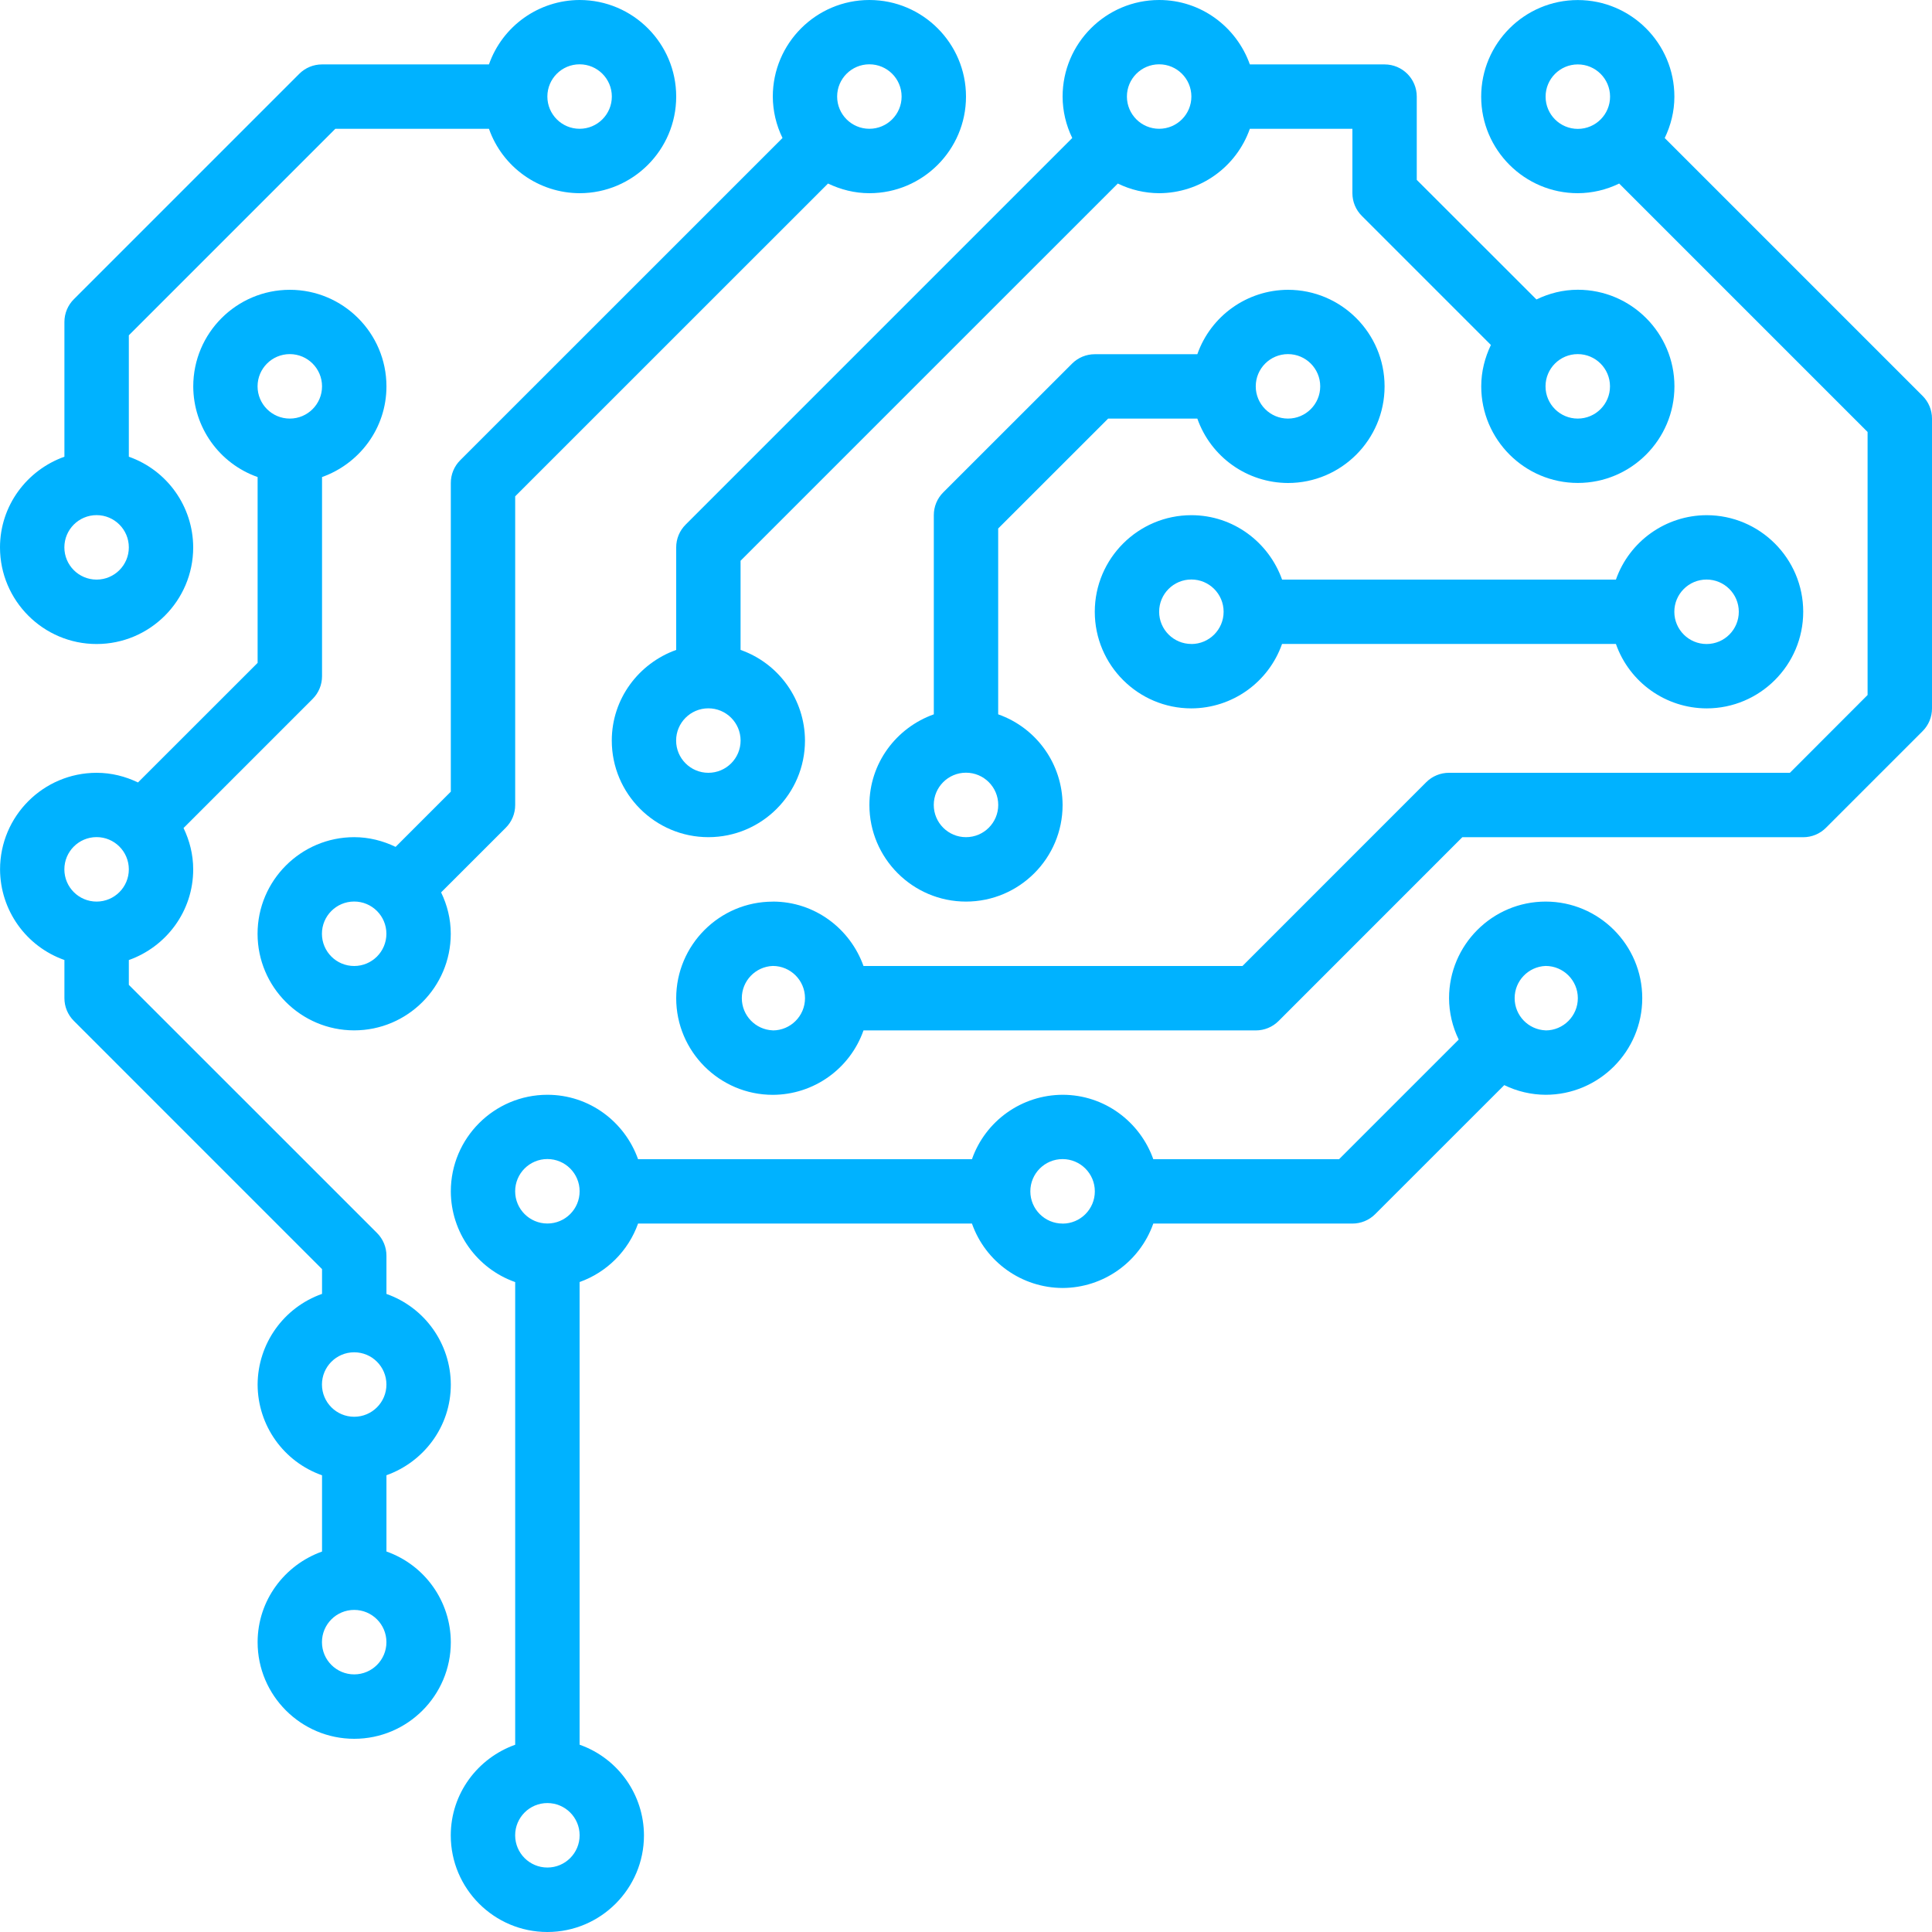
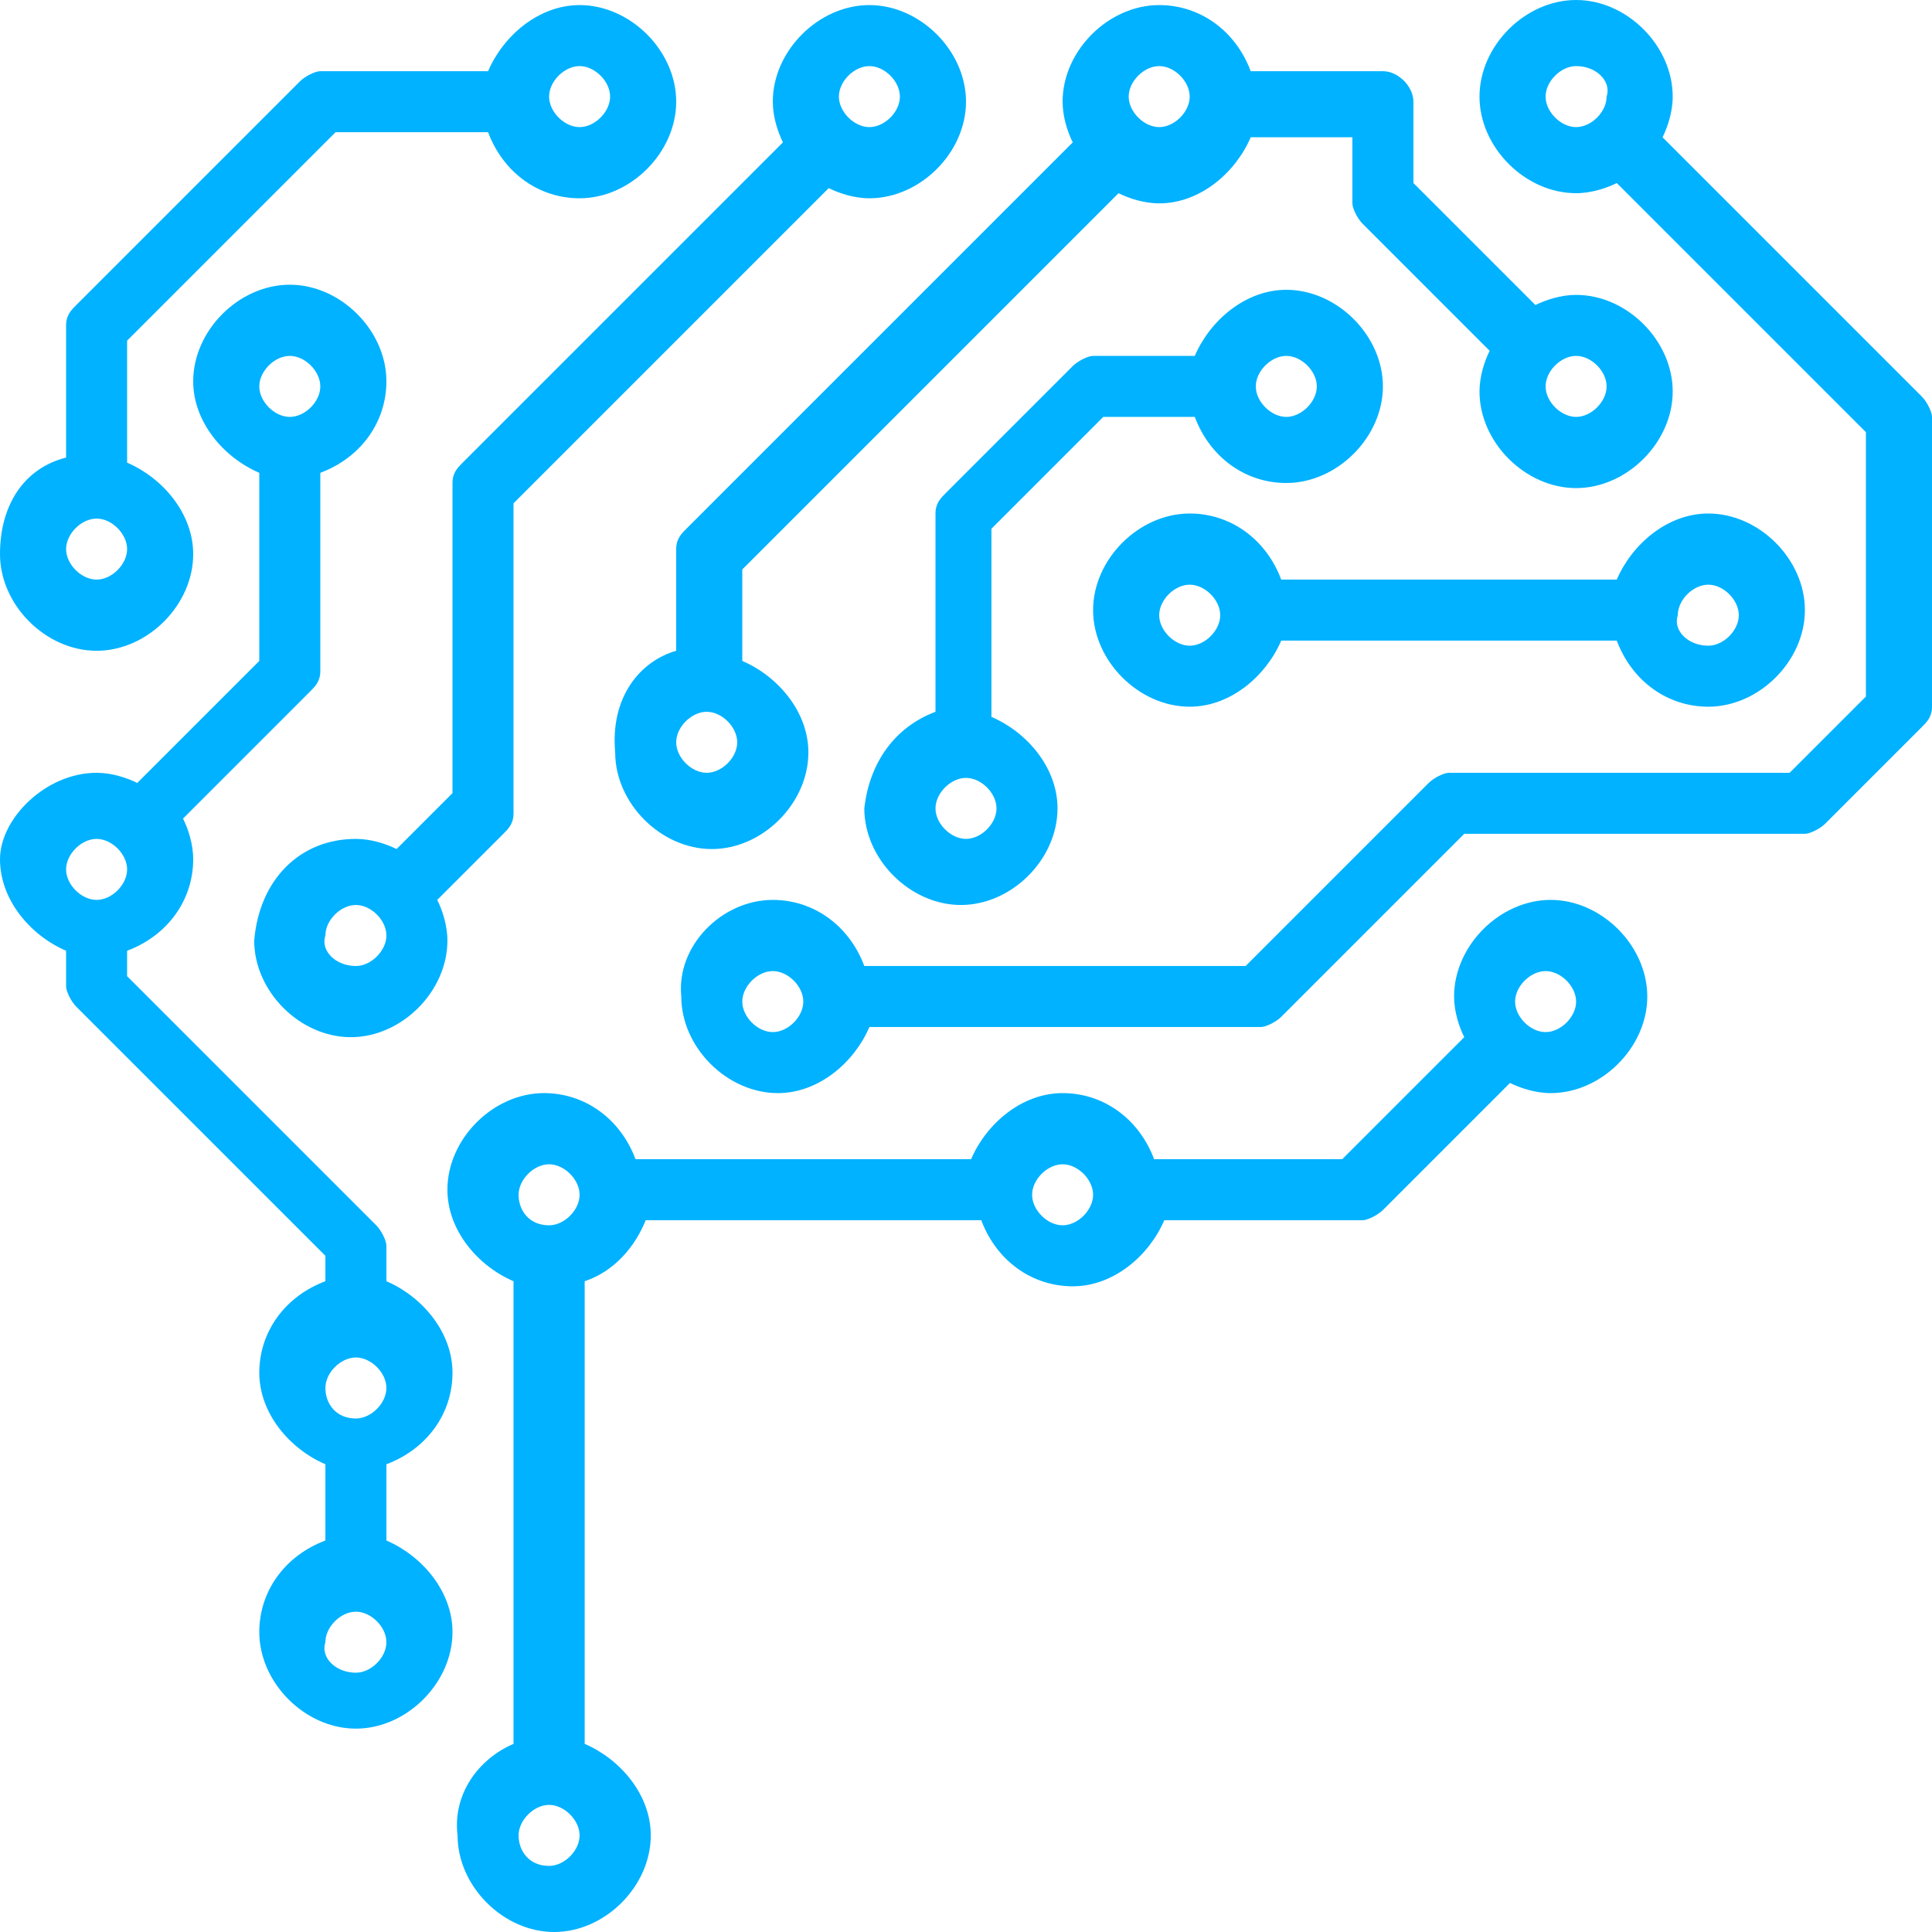
- <svg xmlns="http://www.w3.org/2000/svg" width="38" height="38" fill="none">
-   <path d="M23.433 10.133c.825 0 1.522.532 1.784 1.267h6.566a1.897 1.897 0 011.784-1.267c1.047 0 1.9.853 1.9 1.9 0 1.048-.853 1.9-1.9 1.9a1.897 1.897 0 01-1.784-1.267h-6.567a1.897 1.897 0 01-1.783 1.267c-1.048 0-1.9-.852-1.9-1.9 0-1.047.853-1.9 1.9-1.9zm10.134 2.534a.634.634 0 10-.002-1.268.634.634 0 00.002 1.268zm-10.134 0a.634.634 0 10-.001-1.269.634.634 0 00.002 1.268z" fill="#00B2FF" />
-   <path d="M18.367 14.05v-3.917a.63.63 0 01.185-.448l2.534-2.533a.632.632 0 01.447-.185h2.017A1.897 1.897 0 0125.333 5.7c1.048 0 1.9.852 1.9 1.9 0 1.047-.852 1.9-1.9 1.9a1.897 1.897 0 01-1.783-1.267h-1.754l-2.163 2.162v3.655a1.897 1.897 0 011.267 1.783c0 1.048-.852 1.9-1.9 1.9-1.047 0-1.9-.852-1.9-1.9 0-.825.531-1.521 1.267-1.783zm6.966-5.817a.634.634 0 100-1.268.634.634 0 000 1.268zM19 16.466a.634.634 0 100-1.268.634.634 0 000 1.268zm-12.033 0c.292 0 .566.072.814.191l1.086-1.086V9.5a.63.63 0 01.185-.448l6.339-6.338A1.87 1.87 0 0115.2 1.9c0-1.048.852-1.9 1.9-1.9 1.047 0 1.9.852 1.9 1.9 0 1.047-.852 1.9-1.9 1.9-.293 0-.566-.072-.814-.19l-6.153 6.152v6.071a.63.63 0 01-.185.448l-1.272 1.271c.12.248.19.522.19.814 0 1.048-.852 1.9-1.9 1.9-1.047 0-1.9-.852-1.9-1.9 0-1.047.853-1.9 1.9-1.9zM17.1 2.533a.634.634 0 10-.001-1.268.634.634 0 00.001 1.268zM6.967 19a.634.634 0 10-.002-1.268A.634.634 0 006.967 19zm-5.7-10.017v-2.65a.63.63 0 01.186-.448l4.433-4.433a.632.632 0 01.448-.185h3.283A1.897 1.897 0 0111.4 0c1.048 0 1.9.852 1.9 1.9 0 1.047-.852 1.9-1.9 1.9a1.897 1.897 0 01-1.783-1.267H6.596L2.534 6.595v2.388A1.897 1.897 0 013.8 10.767c0 1.047-.852 1.9-1.9 1.9-1.047 0-1.9-.853-1.9-1.9 0-.825.532-1.522 1.267-1.784zM11.4 2.533a.634.634 0 100-1.268.634.634 0 000 1.268zM1.9 11.4a.634.634 0 100-1.268.634.634 0 000 1.268zm8.233 22.917v-9.1a1.898 1.898 0 01-1.266-1.784c0-1.048.852-1.9 1.9-1.9.825 0 1.521.531 1.783 1.267h6.567a1.897 1.897 0 011.783-1.267c.825 0 1.522.531 1.784 1.267h3.654l2.353-2.353a1.87 1.87 0 01-.19-.814c0-1.047.852-1.9 1.9-1.9 1.047 0 1.9.852 1.9 1.9 0 1.047-.853 1.9-1.9 1.9a1.88 1.88 0 01-.814-.19l-2.539 2.538a.632.632 0 01-.448.185h-3.916a1.898 1.898 0 01-1.784 1.267 1.898 1.898 0 01-1.783-1.267H12.55a1.898 1.898 0 01-1.15 1.15v9.1a1.897 1.897 0 011.266 1.784c0 1.047-.852 1.9-1.9 1.9-1.047 0-1.9-.852-1.9-1.9 0-.825.532-1.521 1.267-1.783zM30.4 20.267a.634.634 0 100-1.268.634.634 0 000 1.267zm-9.5 3.8a.634.634 0 10-.001-1.269.634.634 0 00.001 1.268zM10.767 36.732a.634.634 0 10-.001-1.268.634.634 0 00.001 1.268zm0-12.667a.634.634 0 10-.001-1.268.634.634 0 00.001 1.268z" fill="#00B2FF" />
-   <path d="M13.3 12.783v-2.016a.63.63 0 01.185-.448l7.605-7.605a1.868 1.868 0 01-.19-.814c0-1.048.852-1.9 1.9-1.9.824 0 1.521.531 1.783 1.267h2.65c.35 0 .633.283.633.633v1.638L30.22 5.89c.248-.12.521-.191.814-.191 1.048 0 1.9.852 1.9 1.9 0 1.047-.852 1.9-1.9 1.9-1.047 0-1.9-.853-1.9-1.9 0-.293.072-.566.19-.814l-2.538-2.538A.63.63 0 0126.6 3.8V2.533h-2.017A1.897 1.897 0 0122.8 3.8a1.87 1.87 0 01-.814-.19l-7.42 7.419v1.754a1.897 1.897 0 011.267 1.783c0 1.048-.852 1.9-1.9 1.9-1.047 0-1.9-.852-1.9-1.9 0-.824.532-1.52 1.267-1.783zm17.733-4.55a.634.634 0 10-.001-1.268.634.634 0 00.001 1.268zm-8.233-5.7a.634.634 0 10-.002-1.268.634.634 0 00.002 1.268zM13.933 15.2a.634.634 0 10-.001-1.268.634.634 0 00.001 1.268z" fill="#00B2FF" />
-   <path d="M15.2 17.733c.825 0 1.521.531 1.784 1.267h7.454l3.614-3.615a.632.632 0 01.448-.185h6.705l1.528-1.53V8.496L31.847 3.61a1.87 1.87 0 01-.814.19c-1.047 0-1.9-.852-1.9-1.899 0-1.048.853-1.9 1.9-1.9 1.048 0 1.9.852 1.9 1.9 0 .293-.071.566-.19.814l5.071 5.071a.63.63 0 01.186.448v5.7a.63.63 0 01-.186.448l-1.9 1.9a.631.631 0 01-.447.185h-6.705l-3.614 3.615a.632.632 0 01-.448.185h-7.716a1.897 1.897 0 01-1.784 1.267c-1.047 0-1.9-.853-1.9-1.9s.852-1.9 1.9-1.9zM31.033 1.267a.634.634 0 10.002 1.268.634.634 0 00-.002-1.268zm-15.833 19a.634.634 0 10-.001-1.268.634.634 0 00.001 1.267zM1.9 15.2c.293 0 .567.071.814.19l2.353-2.352V9.383A1.897 1.897 0 013.801 7.6c0-1.048.852-1.9 1.9-1.9 1.047 0 1.9.852 1.9 1.9 0 .825-.532 1.521-1.267 1.783V13.3a.63.63 0 01-.186.448L3.61 16.286c.119.248.19.521.19.814 0 .824-.53 1.521-1.266 1.783v.488l4.881 4.88a.63.63 0 01.186.449v.75a1.897 1.897 0 011.266 1.783c0 .825-.531 1.521-1.266 1.783v1.5A1.897 1.897 0 018.867 32.3c0 1.048-.852 1.9-1.9 1.9-1.047 0-1.9-.852-1.9-1.9 0-.824.532-1.521 1.267-1.783v-1.5a1.897 1.897 0 01-1.267-1.784 1.9 1.9 0 011.267-1.784v-.487L1.453 20.08a.63.63 0 01-.186-.448v-.75A1.897 1.897 0 01.001 17.1c0-1.048.852-1.9 1.9-1.9zm3.8-6.967a.634.634 0 100-1.268.634.634 0 000 1.268zm1.267 24.7a.634.634 0 10-.001-1.268.634.634 0 00.001 1.268zm0-5.067a.634.634 0 10-.001-1.268.634.634 0 00.001 1.268zM1.901 17.733a.634.634 0 10-.002-1.268.634.634 0 00.002 1.268z" fill="#00B2FF" />
+ <svg xmlns="http://www.w3.org/2000/svg" version="1.1" id="Layer_1" x="0" y="0" viewBox="-1630 1132 38 38" xml:space="preserve">
+   <style>.st0{fill:#00b2ff}</style>
+   <path class="st0" d="M-1606.6 1142.1c.8 0 1.5.5 1.8 1.3h6.6c.3-.7 1-1.3 1.8-1.3 1 0 1.9.9 1.9 1.9 0 1-.9 1.9-1.9 1.9-.8 0-1.5-.5-1.8-1.3h-6.6c-.3.7-1 1.3-1.8 1.3-1 0-1.9-.9-1.9-1.9 0-1 .9-1.9 1.9-1.9zm10.2 2.6c.3 0 .6-.3.6-.6s-.3-.6-.6-.6-.6.3-.6.6c-.1.3.2.6.6.6zm-10.2 0c.3 0 .6-.3.6-.6s-.3-.6-.6-.6-.6.3-.6.6.3.6.6.6z" />
+   <path class="st0" d="M-1611.6 1146v-3.9c0-.2.1-.3.2-.4l2.5-2.5c.1-.1.3-.2.4-.2h2c.3-.7 1-1.3 1.8-1.3 1 0 1.9.9 1.9 1.9 0 1-.9 1.9-1.9 1.9-.8 0-1.5-.5-1.8-1.3h-1.8l-2.2 2.2v3.7c.7.3 1.3 1 1.3 1.8 0 1-.9 1.9-1.9 1.9-1 0-1.9-.9-1.9-1.9.1-.9.6-1.6 1.4-1.9zm6.9-5.8c.3 0 .6-.3.6-.6s-.3-.6-.6-.6-.6.3-.6.6.3.6.6.6zm-6.3 8.3c.3 0 .6-.3.6-.6s-.3-.6-.6-.6-.6.3-.6.6.3.6.6.6zm-12 0c.3 0 .6.1.8.2l1.1-1.1v-6.1c0-.2.1-.3.2-.4l6.3-6.3c-.1-.2-.2-.5-.2-.8 0-1 .9-1.9 1.9-1.9s1.9.9 1.9 1.9c0 1-.9 1.9-1.9 1.9-.3 0-.6-.1-.8-.2l-6.2 6.2v6.1c0 .2-.1.3-.2.4l-1.3 1.3c.1.2.2.5.2.8 0 1-.9 1.9-1.9 1.9s-1.9-.9-1.9-1.9c.1-1.2.9-2 2-2zm10.1-14c.3 0 .6-.3.6-.6s-.3-.6-.6-.6-.6.3-.6.6.3.6.6.6zm-10.1 16.5c.3 0 .6-.3.6-.6s-.3-.6-.6-.6-.6.3-.6.6c-.1.3.2.6.6.6zm-5.7-10v-2.6c0-.2.1-.3.2-.4l4.4-4.4c.1-.1.3-.2.4-.2h3.3c.3-.7 1-1.3 1.8-1.3 1 0 1.9.9 1.9 1.9 0 1-.9 1.9-1.9 1.9-.8 0-1.5-.5-1.8-1.3h-3l-4.1 4.1v2.4c.7.3 1.3 1 1.3 1.8 0 1-.9 1.9-1.9 1.9-1 0-1.9-.9-1.9-1.9 0-1 .5-1.7 1.3-1.9zm10.1-6.5c.3 0 .6-.3.6-.6s-.3-.6-.6-.6-.6.3-.6.6.3.6.6.6zm-9.5 8.9c.3 0 .6-.3.6-.6s-.3-.6-.6-.6-.6.3-.6.6.3.6.6.6zm8.2 22.9v-9.1c-.7-.3-1.3-1-1.3-1.8 0-1 .9-1.9 1.9-1.9.8 0 1.5.5 1.8 1.3h6.6c.3-.7 1-1.3 1.8-1.3s1.5.5 1.8 1.3h3.7l2.4-2.4c-.1-.2-.2-.5-.2-.8 0-1 .9-1.9 1.9-1.9s1.9.9 1.9 1.9c0 1-.9 1.9-1.9 1.9-.3 0-.6-.1-.8-.2l-2.5 2.5c-.1.1-.3.2-.4.2h-3.9c-.3.7-1 1.3-1.8 1.3s-1.5-.5-1.8-1.3h-6.6c-.2.5-.6 1-1.2 1.2v9.1c.7.3 1.3 1 1.3 1.8 0 1-.9 1.9-1.9 1.9-1 0-1.9-.9-1.9-1.9-.1-.8.4-1.5 1.1-1.8zm20.3-14c.3 0 .6-.3.6-.6s-.3-.6-.6-.6-.6.3-.6.6.3.6.6.6zm-9.5 3.8c.3 0 .6-.3.6-.6s-.3-.6-.6-.6-.6.3-.6.6.3.6.6.6zm-10.1 12.6c.3 0 .6-.3.6-.6s-.3-.6-.6-.6-.6.3-.6.6.2.6.6.6zm0-12.6c.3 0 .6-.3.6-.6s-.3-.6-.6-.6-.6.3-.6.6.2.6.6.6z" />
+   <path class="st0" d="M-1616.7 1144.8v-2c0-.2.1-.3.2-.4l7.6-7.6c-.1-.2-.2-.5-.2-.8 0-1 .9-1.9 1.9-1.9.8 0 1.5.5 1.8 1.3h2.6c.3 0 .6.3.6.6v1.6l2.4 2.4c.2-.1.5-.2.8-.2 1 0 1.9.9 1.9 1.9s-.9 1.9-1.9 1.9-1.9-.9-1.9-1.9c0-.3.1-.6.2-.8l-2.5-2.5c-.1-.1-.2-.3-.2-.4v-1.3h-2c-.3.7-1 1.3-1.8 1.3-.3 0-.6-.1-.8-.2l-7.4 7.4v1.8c.7.3 1.3 1 1.3 1.8 0 1-.9 1.9-1.9 1.9s-1.9-.9-1.9-1.9c-.1-1.1.5-1.8 1.2-2zm17.7-4.6c.3 0 .6-.3.6-.6s-.3-.6-.6-.6-.6.3-.6.6.3.6.6.6zm-8.2-5.7c.3 0 .6-.3.6-.6s-.3-.6-.6-.6-.6.3-.6.6.3.6.6.6zm-8.9 12.7c.3 0 .6-.3.6-.6s-.3-.6-.6-.6-.6.3-.6.6.3.6.6.6z" />
+   <path class="st0" d="M-1614.8 1149.7c.8 0 1.5.5 1.8 1.3h7.5l3.6-3.6c.1-.1.3-.2.4-.2h6.7l1.5-1.5v-5.2l-4.9-4.9c-.2.1-.5.2-.8.2-1 0-1.9-.9-1.9-1.9 0-1 .9-1.9 1.9-1.9 1 0 1.9.9 1.9 1.9 0 .3-.1.6-.2.8l5.1 5.1c.1.1.2.3.2.4v5.7c0 .2-.1.3-.2.4l-1.9 1.9c-.1.1-.3.2-.4.2h-6.7l-3.6 3.6c-.1.1-.3.2-.4.2h-7.7c-.3.7-1 1.3-1.8 1.3-1 0-1.9-.9-1.9-1.9-.1-1 .8-1.9 1.8-1.9zm15.8-16.4c-.3 0-.6.3-.6.6s.3.6.6.6.6-.3.6-.6c.1-.3-.2-.6-.6-.6zm-15.8 19c.3 0 .6-.3.6-.6s-.3-.6-.6-.6-.6.3-.6.6.3.6.6.6zm-13.3-5.1c.3 0 .6.1.8.2l2.4-2.4v-3.7c-.7-.3-1.3-1-1.3-1.8 0-1 .9-1.9 1.9-1.9 1 0 1.9.9 1.9 1.9 0 .8-.5 1.5-1.3 1.8v3.9c0 .2-.1.3-.2.4l-2.5 2.5c.1.2.2.5.2.8 0 .8-.5 1.5-1.3 1.8v.5l4.9 4.9c.1.1.2.3.2.4v.7c.7.3 1.3 1 1.3 1.8s-.5 1.5-1.3 1.8v1.5c.7.3 1.3 1 1.3 1.8 0 1-.9 1.9-1.9 1.9-1 0-1.9-.9-1.9-1.9 0-.8.5-1.5 1.3-1.8v-1.5c-.7-.3-1.3-1-1.3-1.8s.5-1.5 1.3-1.8v-.5l-4.9-4.9c-.1-.1-.2-.3-.2-.4v-.7c-.7-.3-1.3-1-1.3-1.8s.9-1.7 1.9-1.7zm3.8-7c.3 0 .6-.3.6-.6s-.3-.6-.6-.6-.6.3-.6.6.3.6.6.6zm1.3 24.7c.3 0 .6-.3.6-.6s-.3-.6-.6-.6-.6.3-.6.6c-.1.3.2.6.6.6zm0-5c.3 0 .6-.3.6-.6s-.3-.6-.6-.6-.6.3-.6.6.2.6.6.6zm-5.1-10.2c.3 0 .6-.3.6-.6s-.3-.6-.6-.6-.6.3-.6.6.3.6.6.6z" />
</svg>
